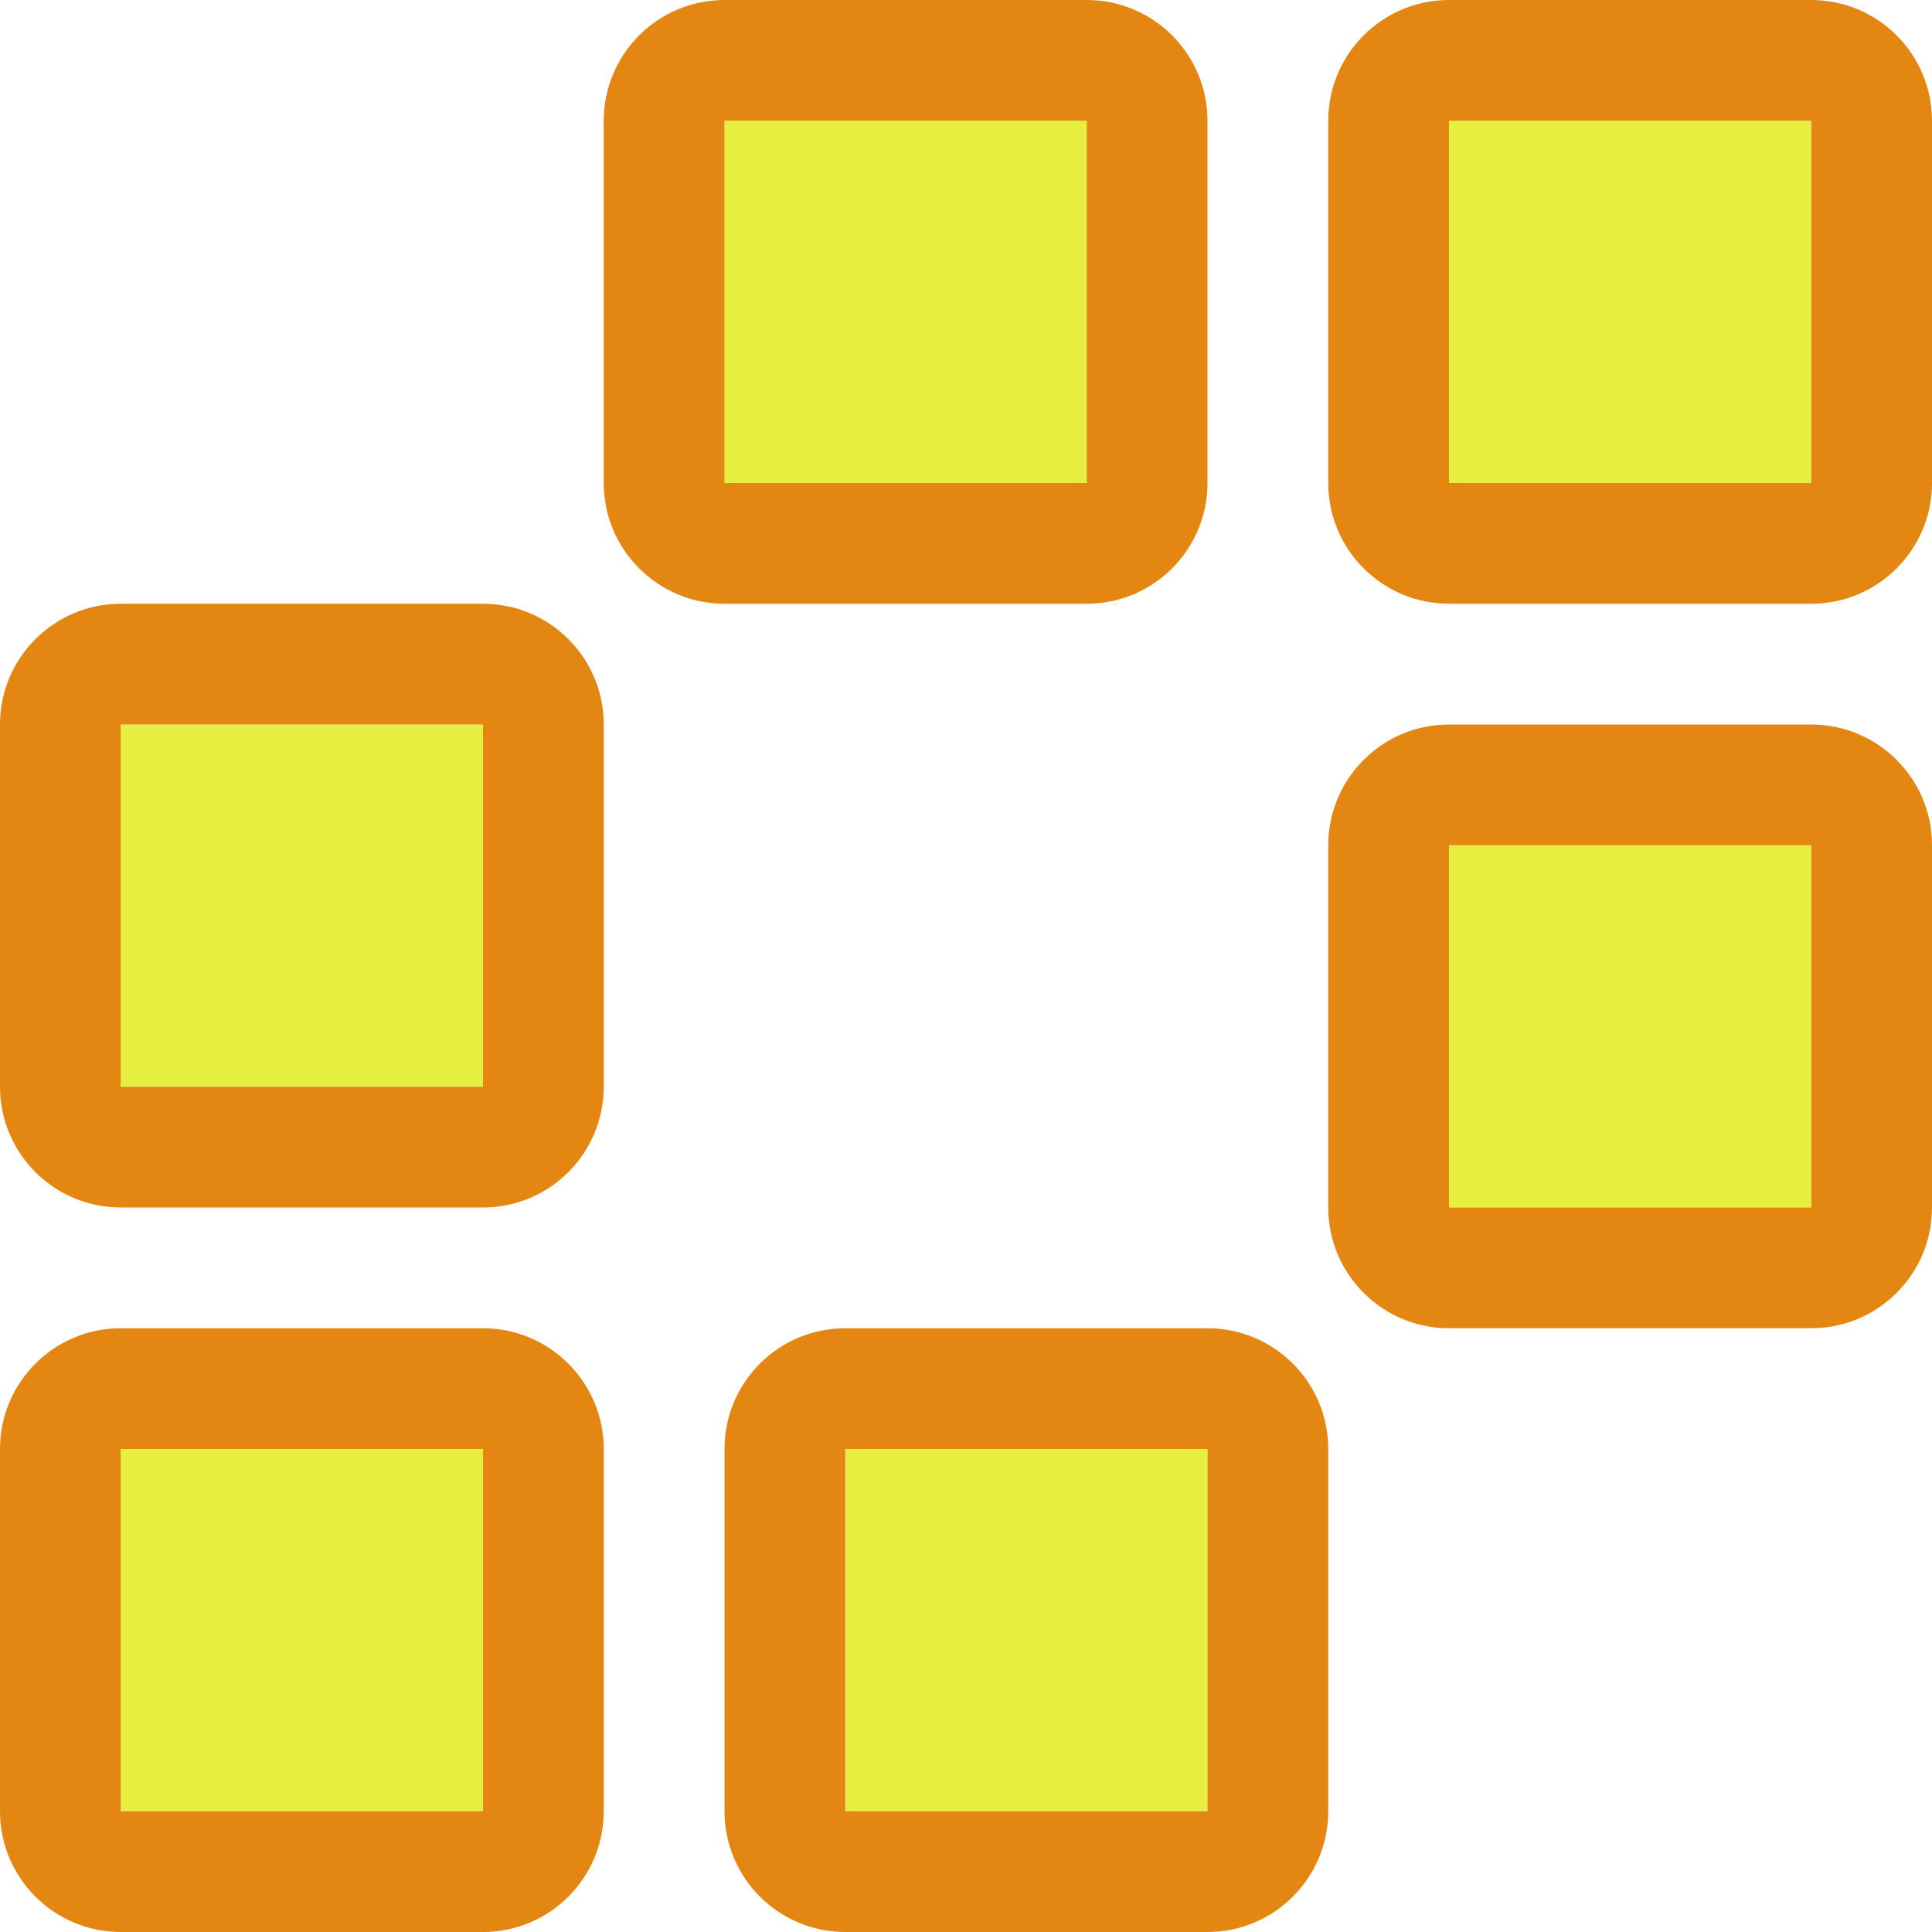
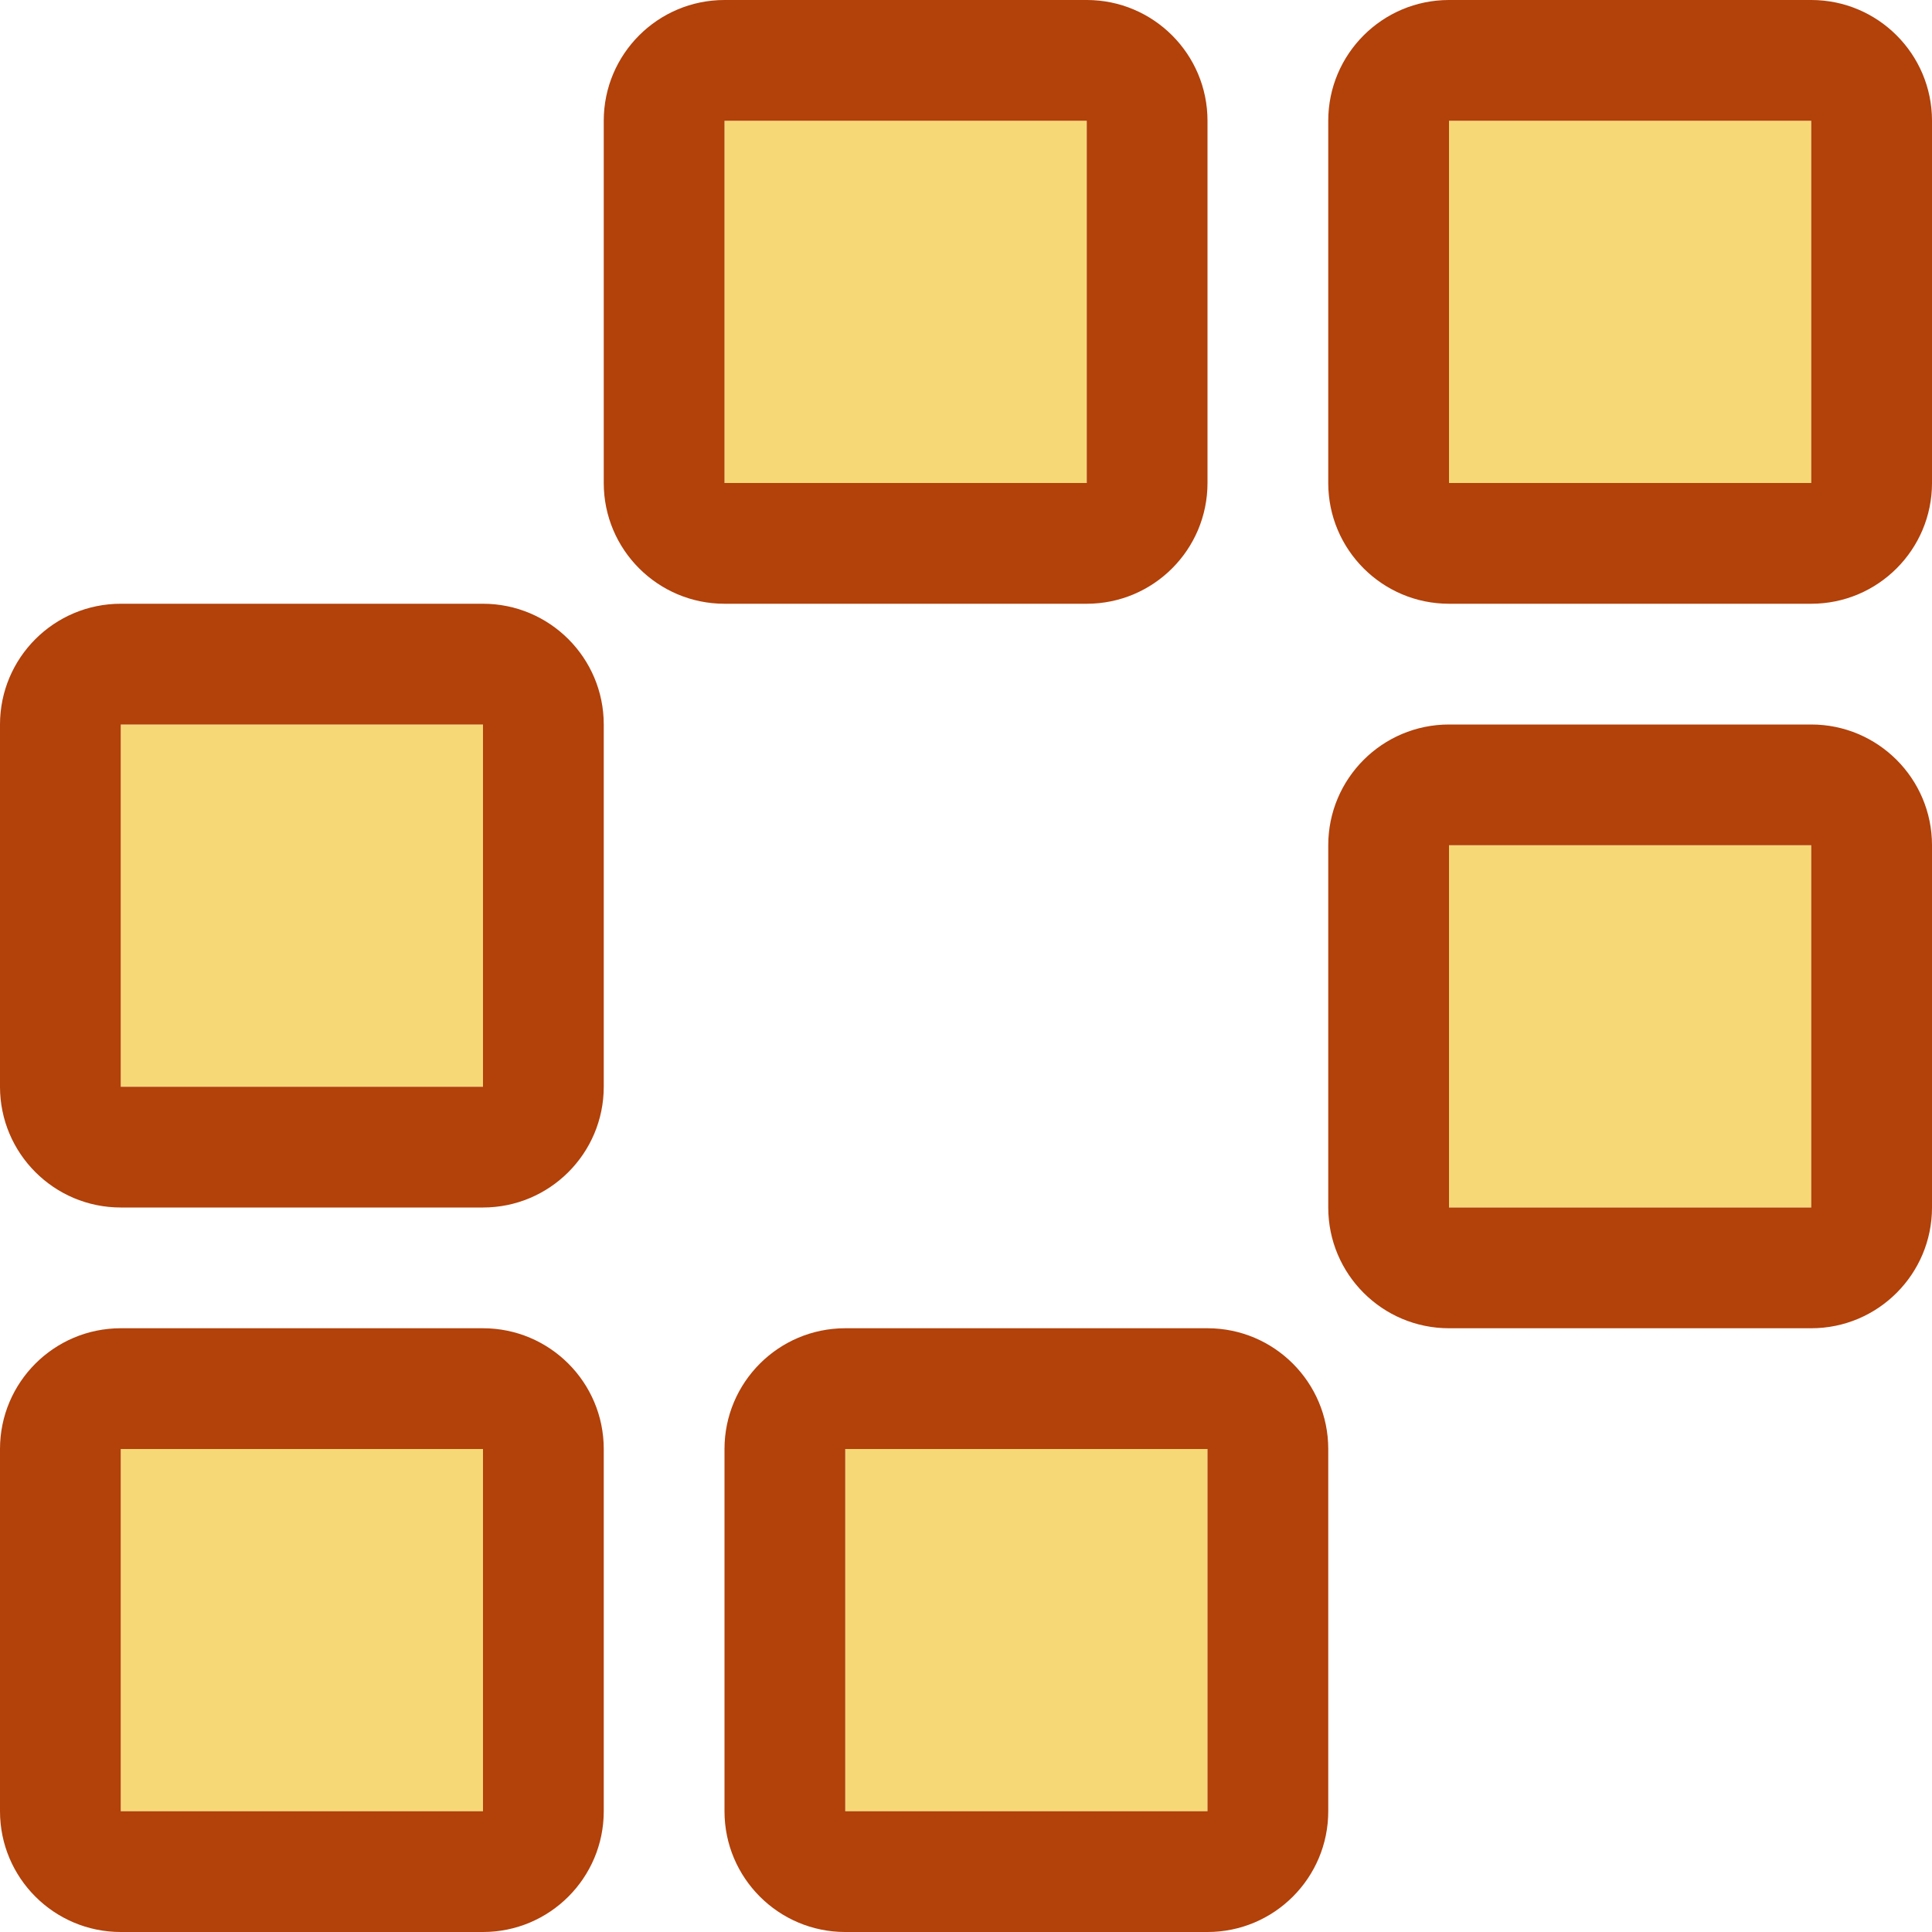
<svg xmlns="http://www.w3.org/2000/svg" width="100%" height="100%" viewBox="0 0 16 16" version="1.1" xml:space="preserve" style="fill-rule:evenodd;clip-rule:evenodd;stroke-linejoin:round;stroke-miterlimit:2;">
  <g transform="matrix(1,0,0,1,-18,-90)">
    <g id="allsel" transform="matrix(0.666667,0,0,0.666667,18,90)">
      <rect x="0" y="0" width="24" height="24" style="fill:none;" />
      <clipPath id="_clip1">
        <rect x="0" y="0" width="24" height="24" />
      </clipPath>
      <g clip-path="url(#_clip1)">
        <g transform="matrix(1.5,0,0,1.5,0,-135)">
-           <rect x="1" y="102" width="3" height="3" style="fill:rgb(230,239,63);" />
-           <path d="M5,102C5,101.448 4.552,101 4,101L1,101C0.448,101 0,101.448 0,102L0,105C0,105.552 0.448,106 1,106L4,106C4.552,106 5,105.552 5,105L5,102ZM4,102L1,102L1,105L4,105L4,102Z" style="fill:rgb(227,135,18);" />
+           <rect x="1" y="102" width="3" height="3" style="fill:rgb(247,216,118);" />
+           <path d="M5,102C5,101.448 4.552,101 4,101L1,101C0.448,101 0,101.448 0,102L0,105C0,105.552 0.448,106 1,106L4,106C4.552,106 5,105.552 5,105L5,102ZM4,102L1,102L1,105L4,105L4,102Z" style="fill:rgb(178,65,10);" />
        </g>
        <g transform="matrix(1.5,0,0,1.5,0,-144)">
-           <rect x="1" y="102" width="3" height="3" style="fill:rgb(230,239,63);" />
-           <path d="M5,102C5,101.448 4.552,101 4,101L1,101C0.448,101 0,101.448 0,102L0,105C0,105.552 0.448,106 1,106L4,106C4.552,106 5,105.552 5,105L5,102ZM4,102L1,102L1,105L4,105L4,102Z" style="fill:rgb(227,135,18);" />
+           <rect x="1" y="102" width="3" height="3" style="fill:rgb(247,216,118);" />
+           <path d="M5,102C5,101.448 4.552,101 4,101L1,101C0.448,101 0,101.448 0,102L0,105C0,105.552 0.448,106 1,106L4,106C4.552,106 5,105.552 5,105L5,102ZM4,102L1,102L1,105L4,105L4,102Z" style="fill:rgb(178,65,10);" />
        </g>
        <g transform="matrix(1.5,0,0,1.5,9,-135)">
-           <rect x="1" y="102" width="3" height="3" style="fill:rgb(230,239,63);" />
-           <path d="M5,102C5,101.448 4.552,101 4,101L1,101C0.448,101 0,101.448 0,102L0,105C0,105.552 0.448,106 1,106L4,106C4.552,106 5,105.552 5,105L5,102ZM4,102L1,102L1,105L4,105L4,102Z" style="fill:rgb(227,135,18);" />
+           <rect x="1" y="102" width="3" height="3" style="fill:rgb(247,216,118);" />
+           <path d="M5,102C5,101.448 4.552,101 4,101L1,101C0.448,101 0,101.448 0,102L0,105C0,105.552 0.448,106 1,106L4,106C4.552,106 5,105.552 5,105L5,102ZM4,102L1,102L1,105L4,105L4,102Z" style="fill:rgb(178,65,10);" />
        </g>
        <g transform="matrix(1.5,0,0,1.5,16.5,-151.5)">
-           <rect x="1" y="102" width="3" height="3" style="fill:rgb(230,239,63);" />
-           <path d="M5,102C5,101.448 4.552,101 4,101L1,101C0.448,101 -0,101.448 0,102L0,105C0,105.552 0.448,106 1,106L4,106C4.552,106 5,105.552 5,105L5,102ZM4,102L1,102L1,105L4,105L4,102Z" style="fill:rgb(227,135,18);" />
+           <rect x="1" y="102" width="3" height="3" style="fill:rgb(247,216,118);" />
+           <path d="M5,102C5,101.448 4.552,101 4,101L1,101C0.448,101 -0,101.448 0,102L0,105C0,105.552 0.448,106 1,106L4,106C4.552,106 5,105.552 5,105L5,102ZM4,102L1,102L1,105L4,105L4,102Z" style="fill:rgb(178,65,10);" />
        </g>
        <g transform="matrix(1.5,0,0,1.5,7.5,-151.5)">
-           <rect x="1" y="102" width="3" height="3" style="fill:rgb(230,239,63);" />
-           <path d="M5,102C5,101.448 4.552,101 4,101L1,101C0.448,101 -0,101.448 0,102L0,105C0,105.552 0.448,106 1,106L4,106C4.552,106 5,105.552 5,105L5,102ZM4,102L1,102L1,105L4,105L4,102Z" style="fill:rgb(227,135,18);" />
+           <rect x="1" y="102" width="3" height="3" style="fill:rgb(247,216,118);" />
+           <path d="M5,102C5,101.448 4.552,101 4,101L1,101C0.448,101 -0,101.448 0,102L0,105C0,105.552 0.448,106 1,106L4,106C4.552,106 5,105.552 5,105L5,102ZM4,102L1,102L1,105L4,105L4,102Z" style="fill:rgb(178,65,10);" />
        </g>
        <g transform="matrix(1.5,0,0,1.5,16.5,-142.5)">
-           <rect x="1" y="102" width="3" height="3" style="fill:rgb(230,239,63);" />
-           <path d="M5,102C5,101.448 4.552,101 4,101L1,101C0.448,101 -0,101.448 0,102L0,105C0,105.552 0.448,106 1,106L4,106C4.552,106 5,105.552 5,105L5,102ZM4,102L1,102L1,105L4,105L4,102Z" style="fill:rgb(227,135,18);" />
+           <rect x="1" y="102" width="3" height="3" style="fill:rgb(247,216,118);" />
+           <path d="M5,102C5,101.448 4.552,101 4,101L1,101C0.448,101 -0,101.448 0,102L0,105C0,105.552 0.448,106 1,106L4,106C4.552,106 5,105.552 5,105L5,102ZM4,102L1,102L1,105L4,105L4,102Z" style="fill:rgb(178,65,10);" />
        </g>
      </g>
    </g>
  </g>
</svg>
